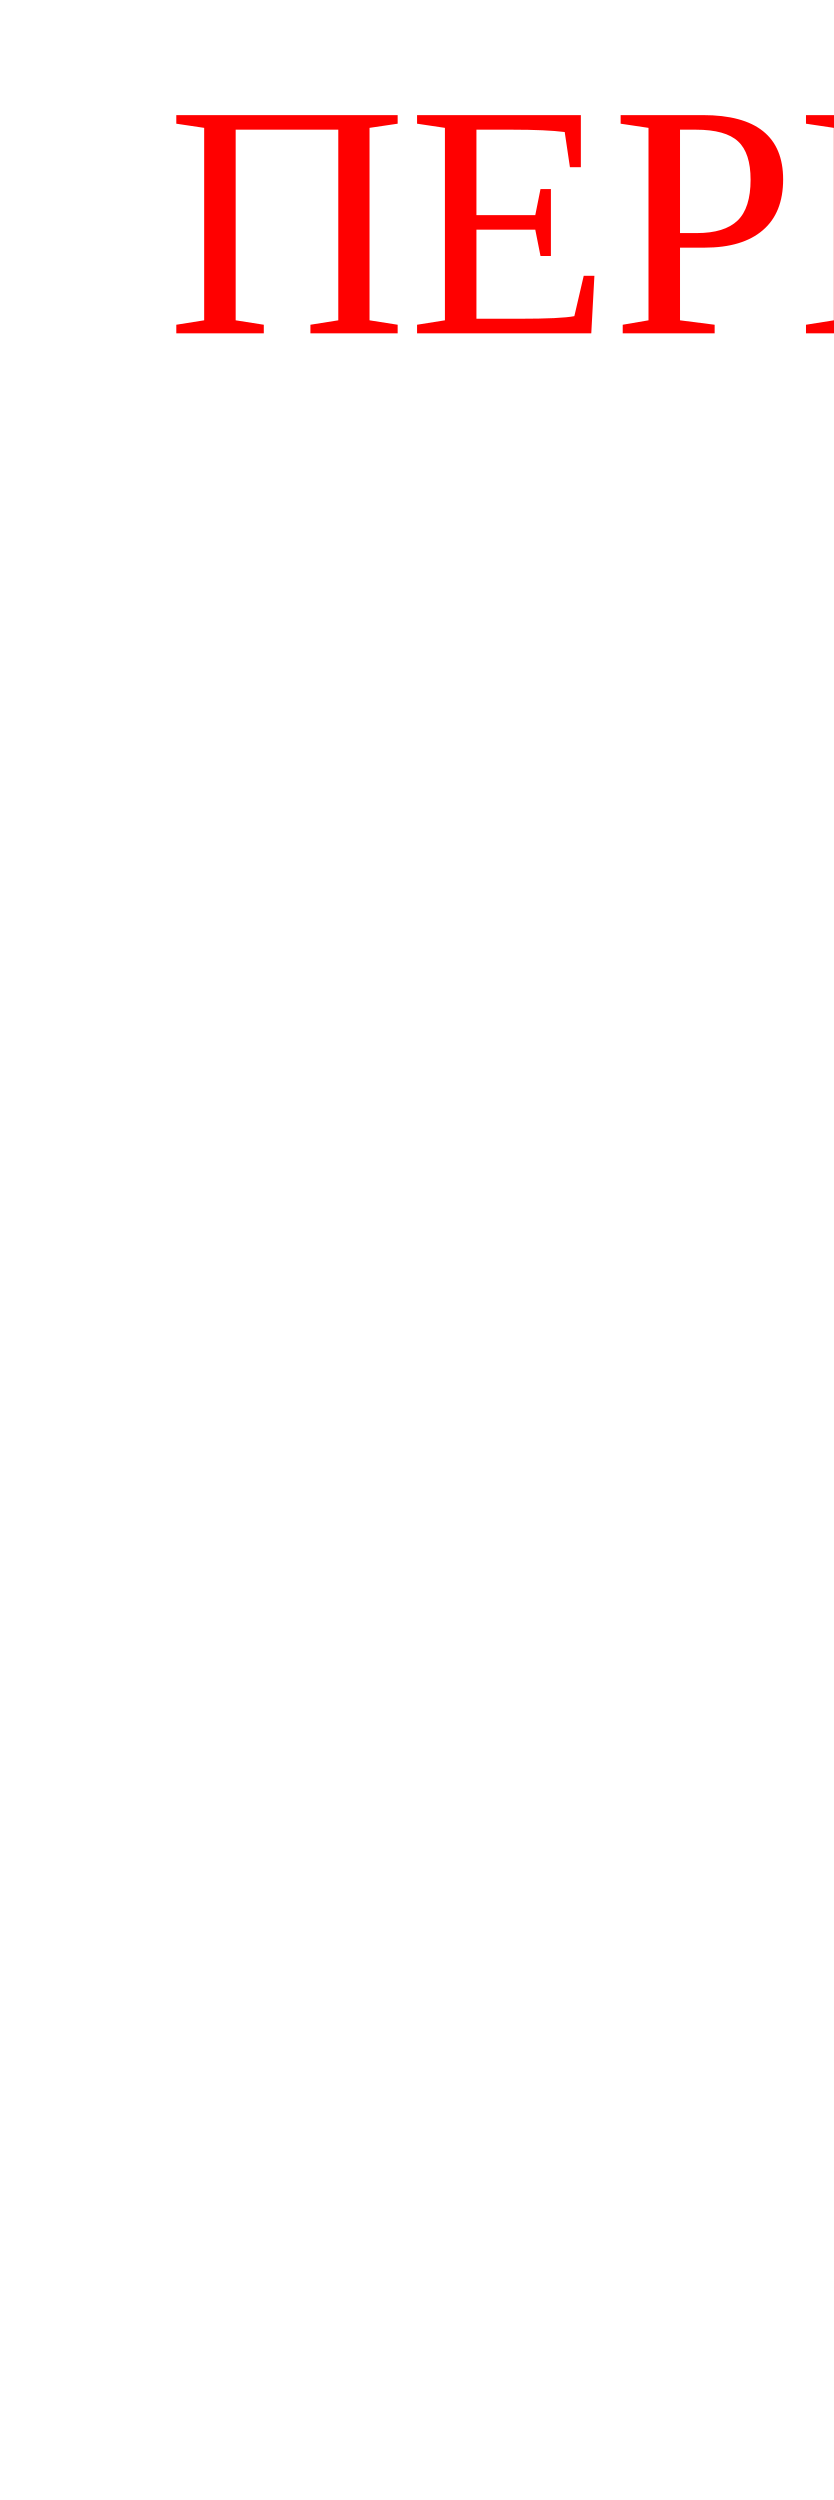
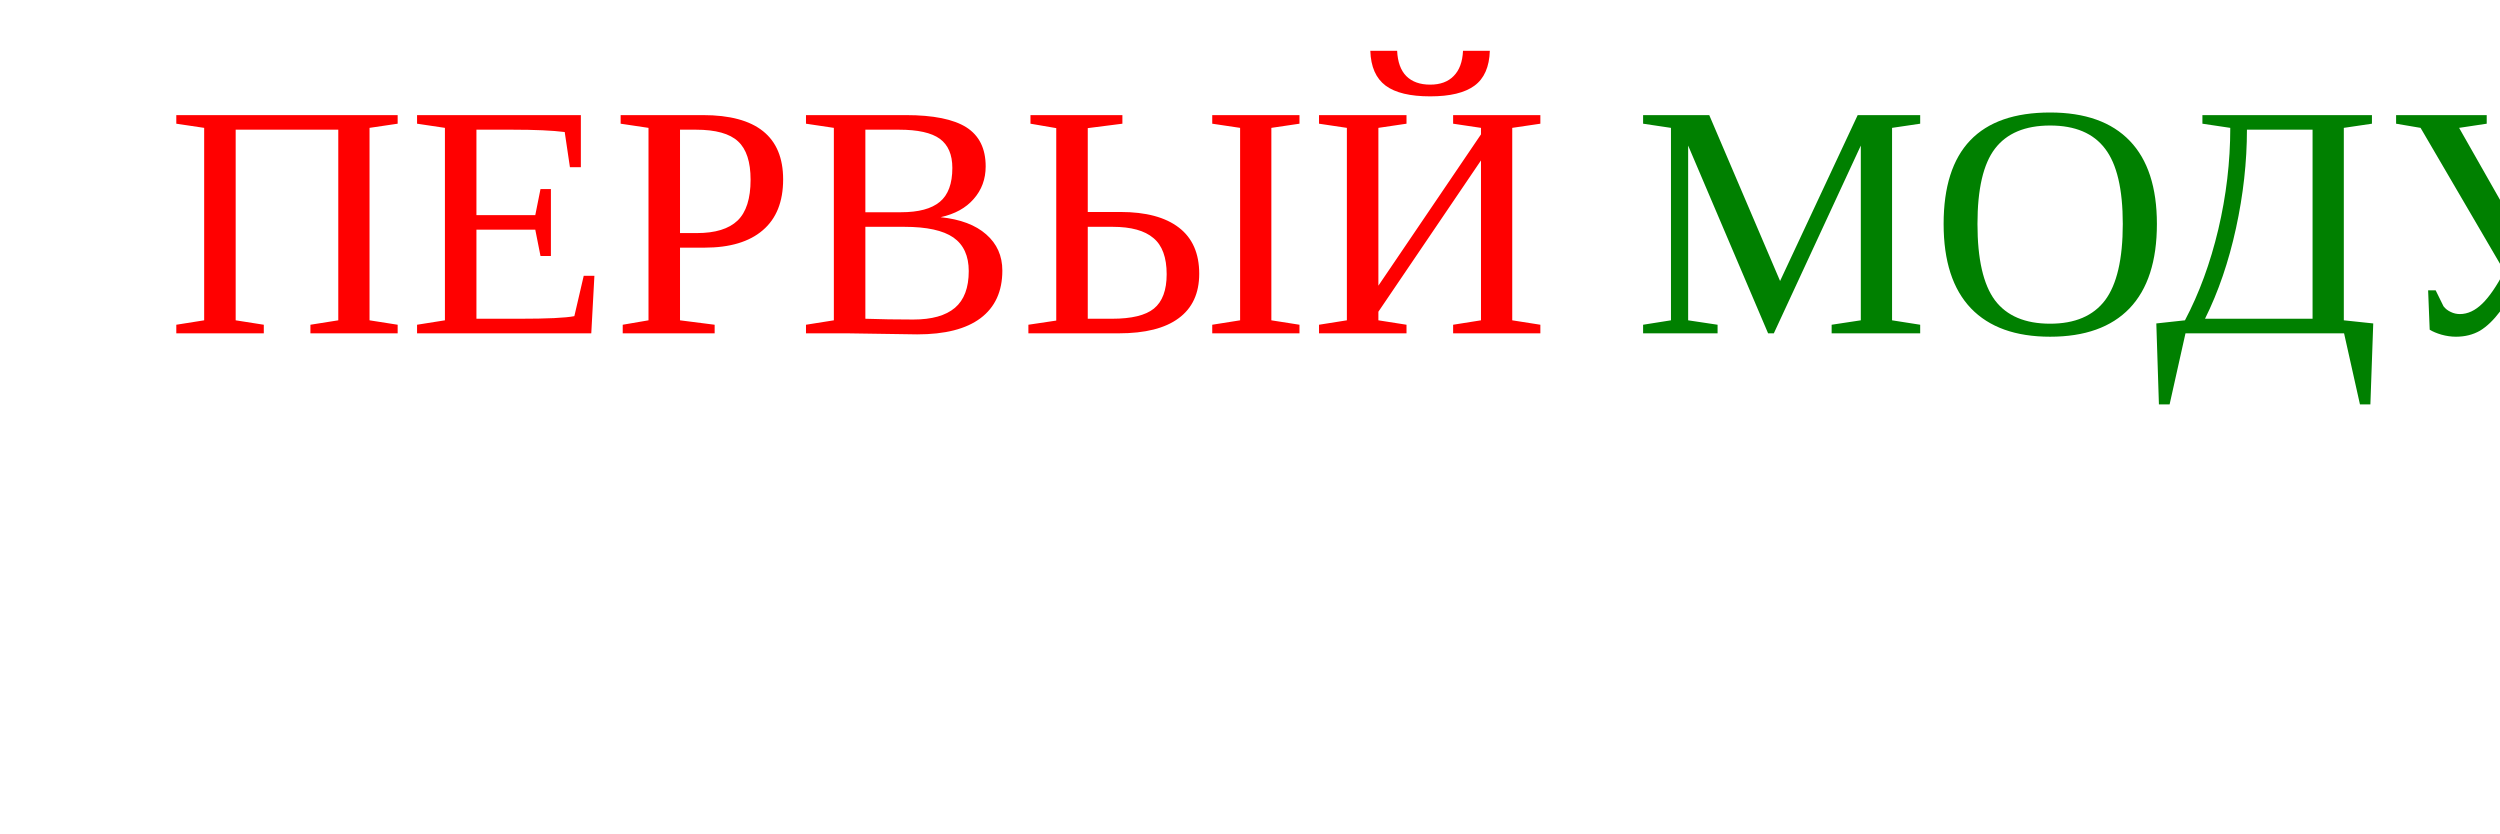
- <svg xmlns="http://www.w3.org/2000/svg" version="1.1" width="50" height="150">
+ <svg xmlns="http://www.w3.org/2000/svg" version="1.1" width="150" height="50">
  <text font-size="20" x="10" y="20">
    <tspan fill="red">ПЕРВЫЙ</tspan>
    <tspan fill="green">МОДУЛЬ</tspan>
  </text>
</svg>
